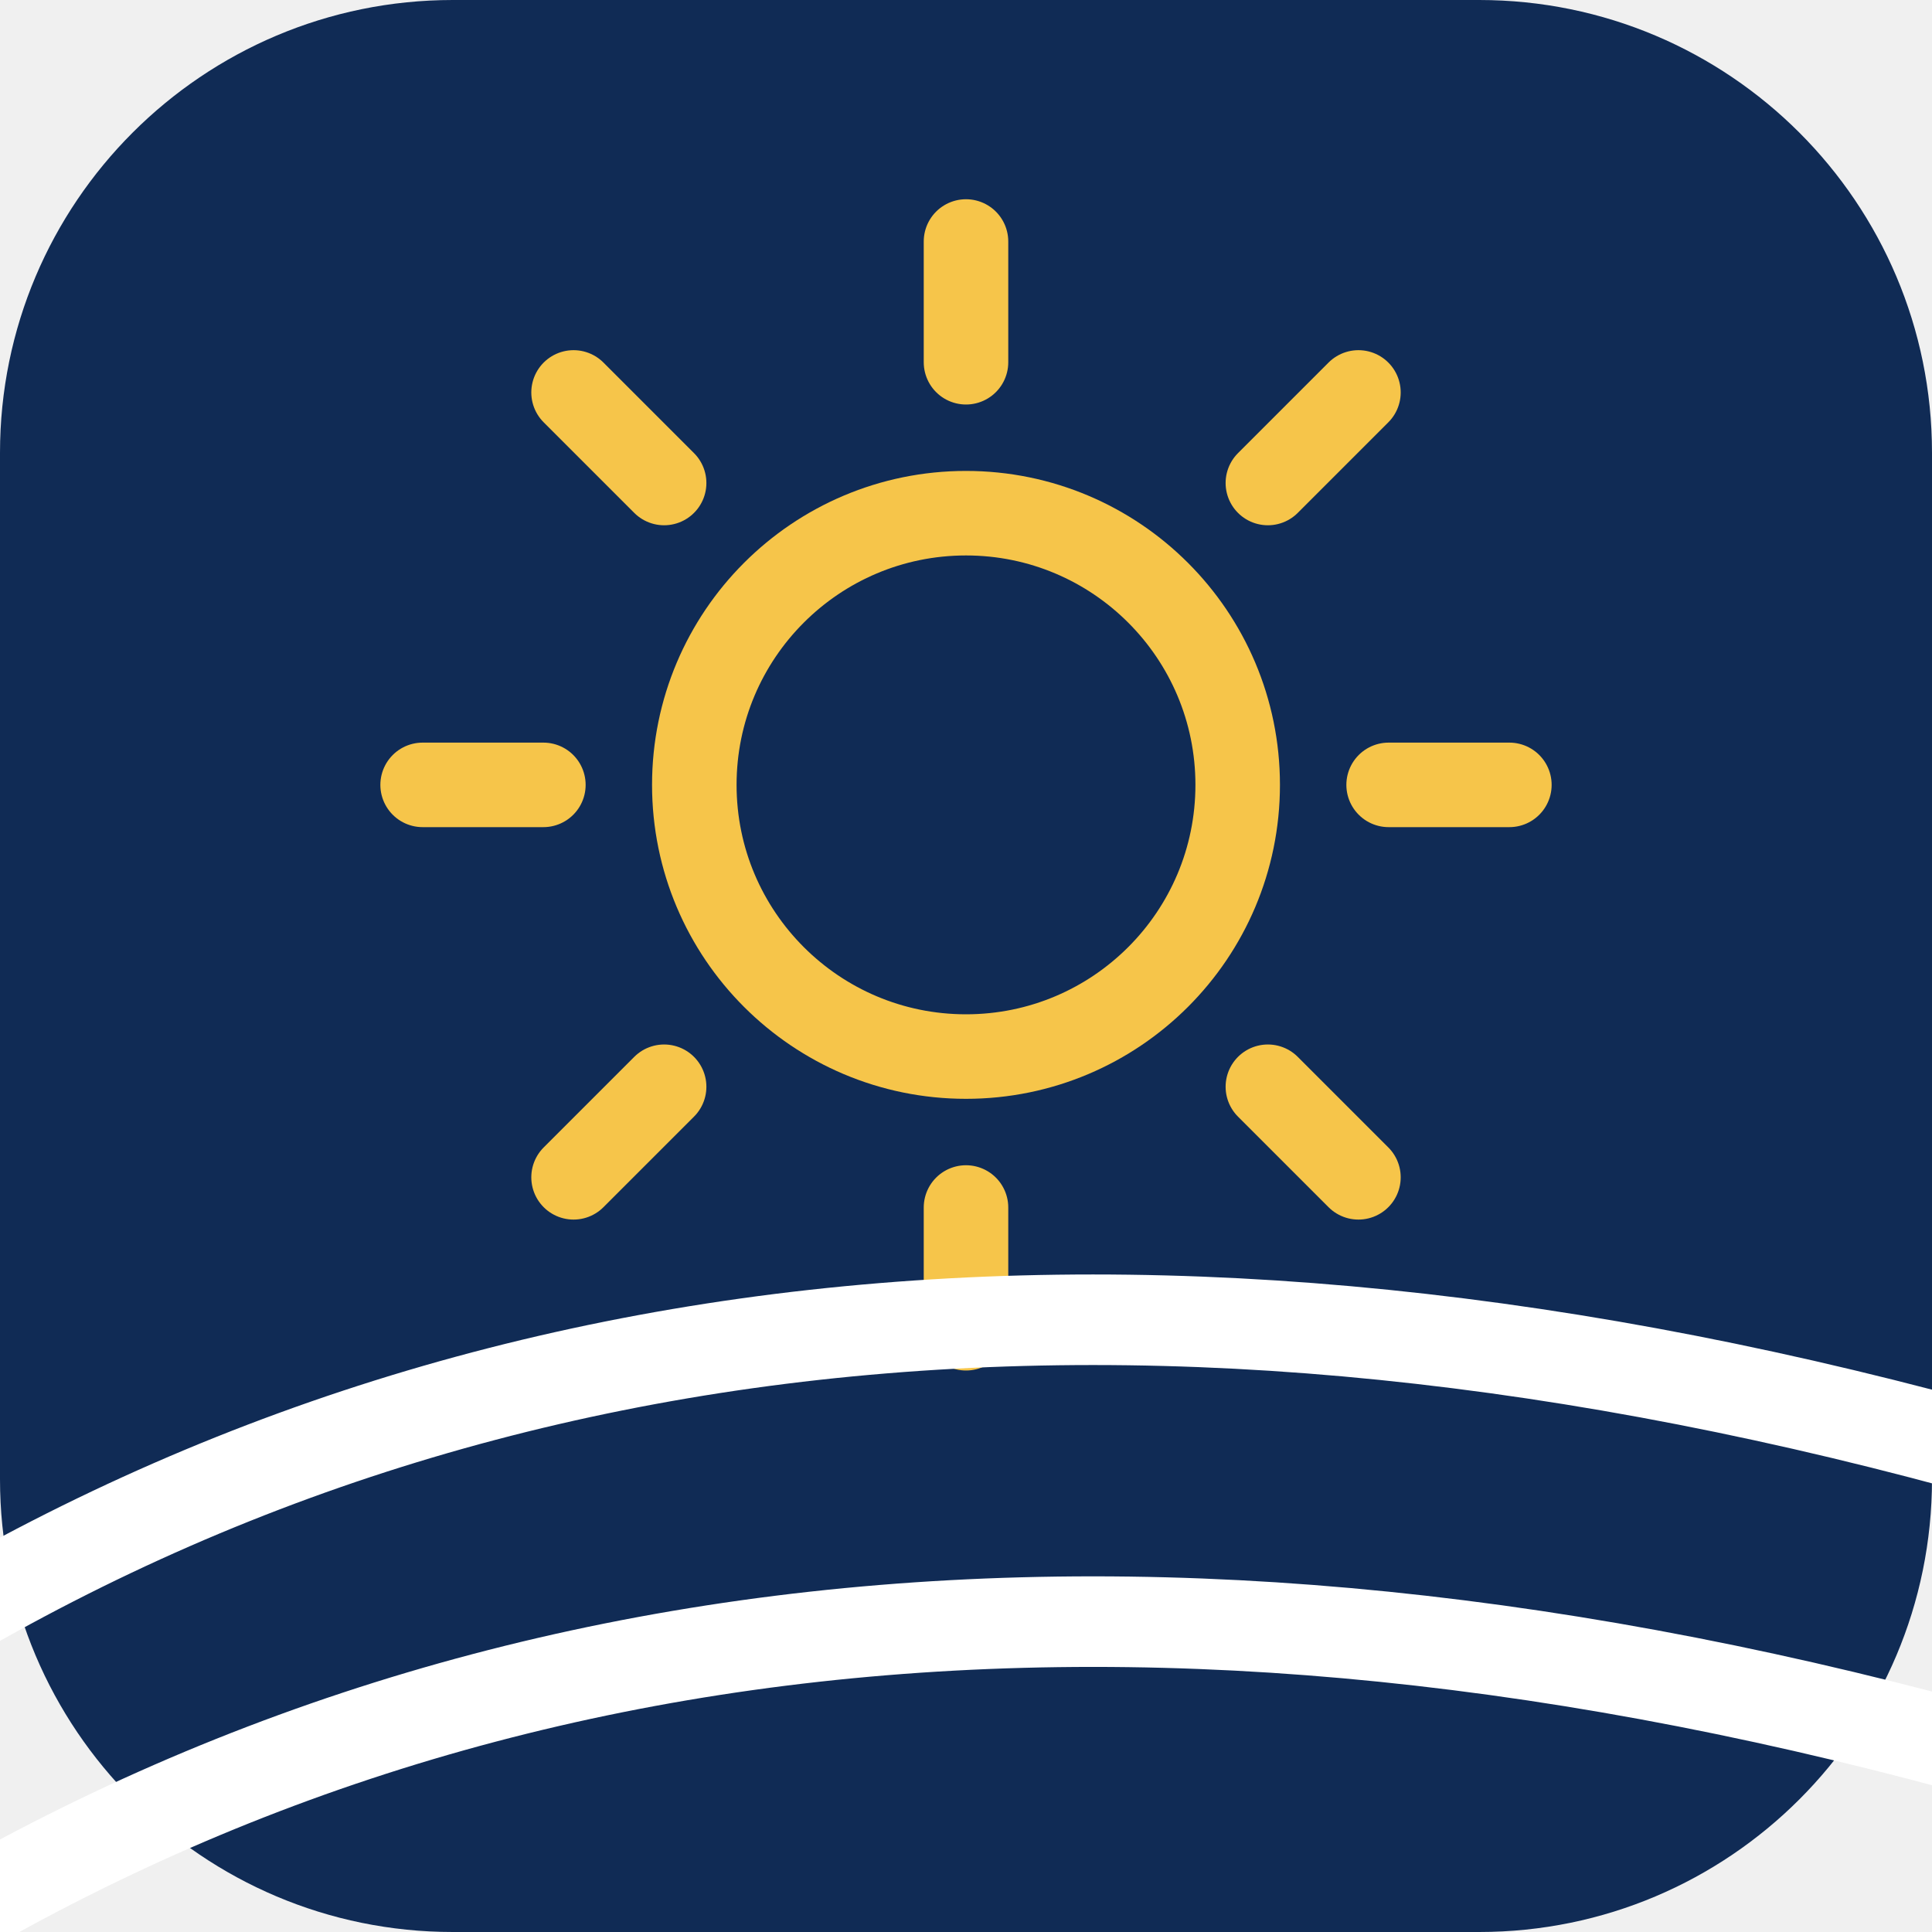
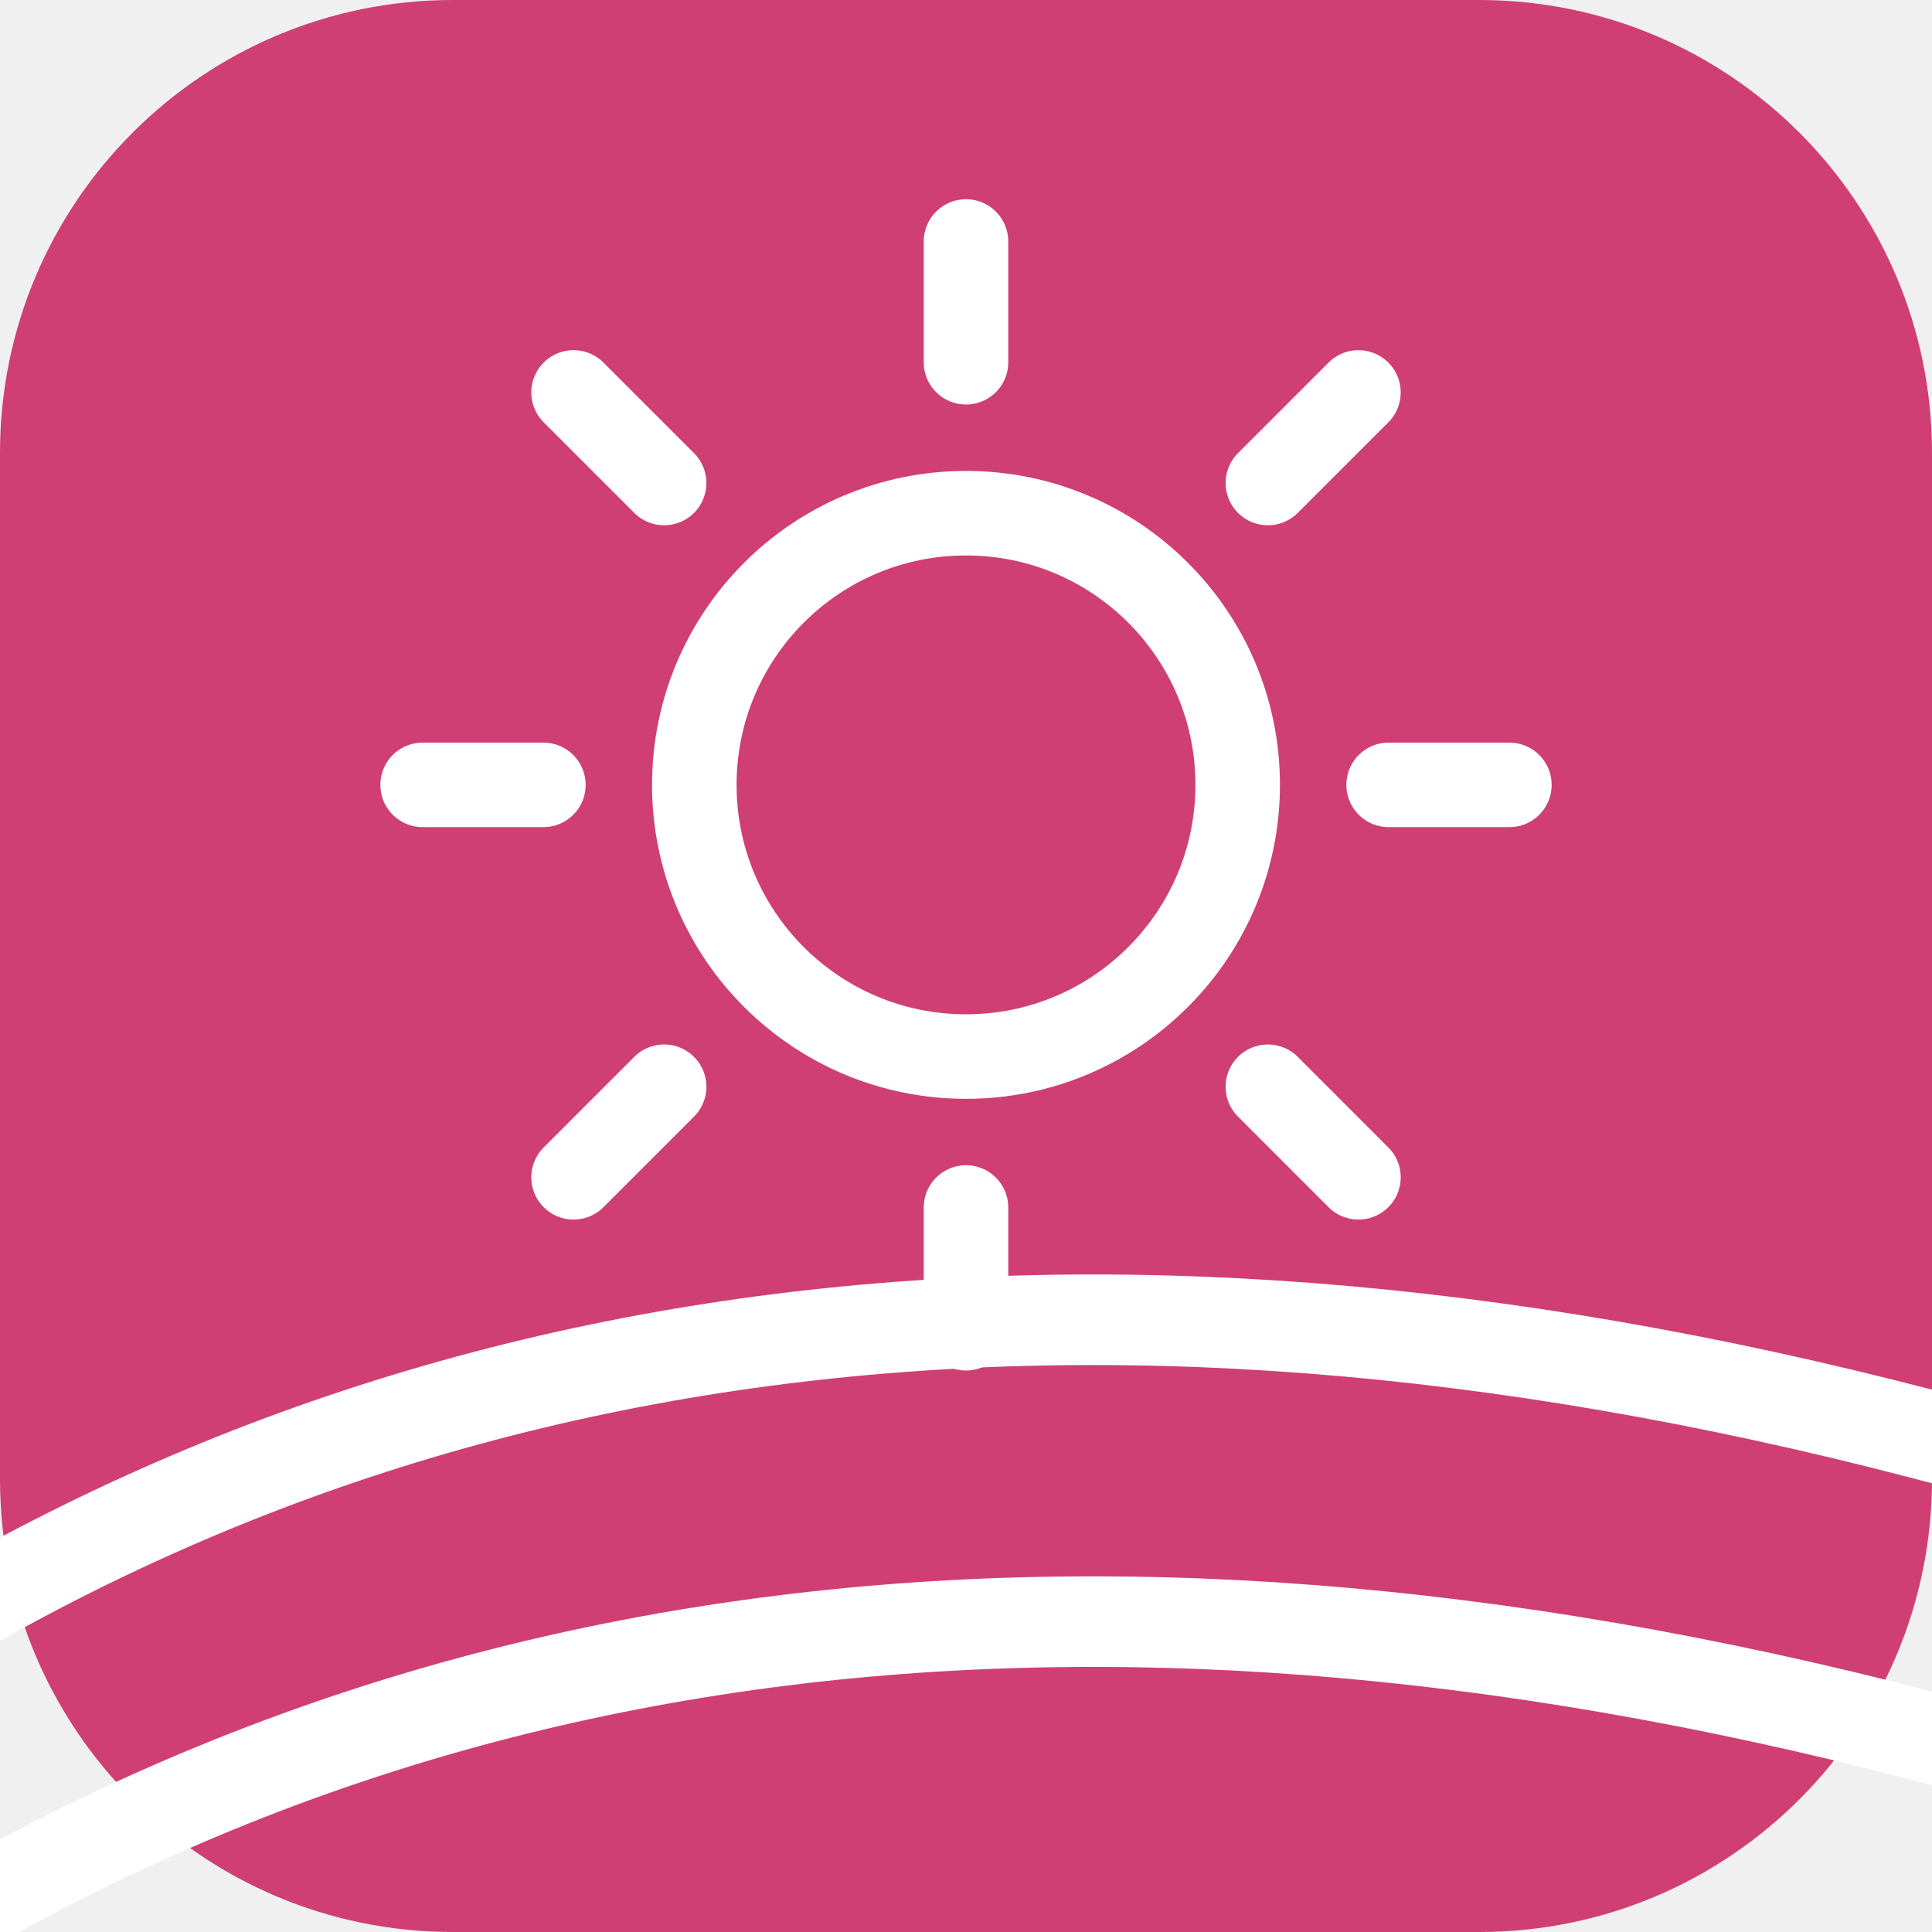
<svg xmlns="http://www.w3.org/2000/svg" viewBox="0 0 64 64">
-   <rect width="64" height="64" rx="15" fill="#102b55" />
-   <g stroke="#f6c54a" fill="none" stroke-width="2.8" stroke-linecap="round">
+   <rect width="64" height="64" rx="15" fill="#cf3f73" />
+   <g stroke="#fff" fill="none" stroke-width="2.8" stroke-linecap="round">
    <circle cx="32" cy="26" r="9" />
    <path d="M32 8v4m0 28v4M14 26h4m28 0h4M19 13l3 3m20 20 3 3M19 39l3-3m20-20 3-3" />
  </g>
  <path d="M-4 55Q26 36 69 49M-4 65Q26 46 69 59" stroke="#fff" stroke-width="3" fill="none" />
</svg>
